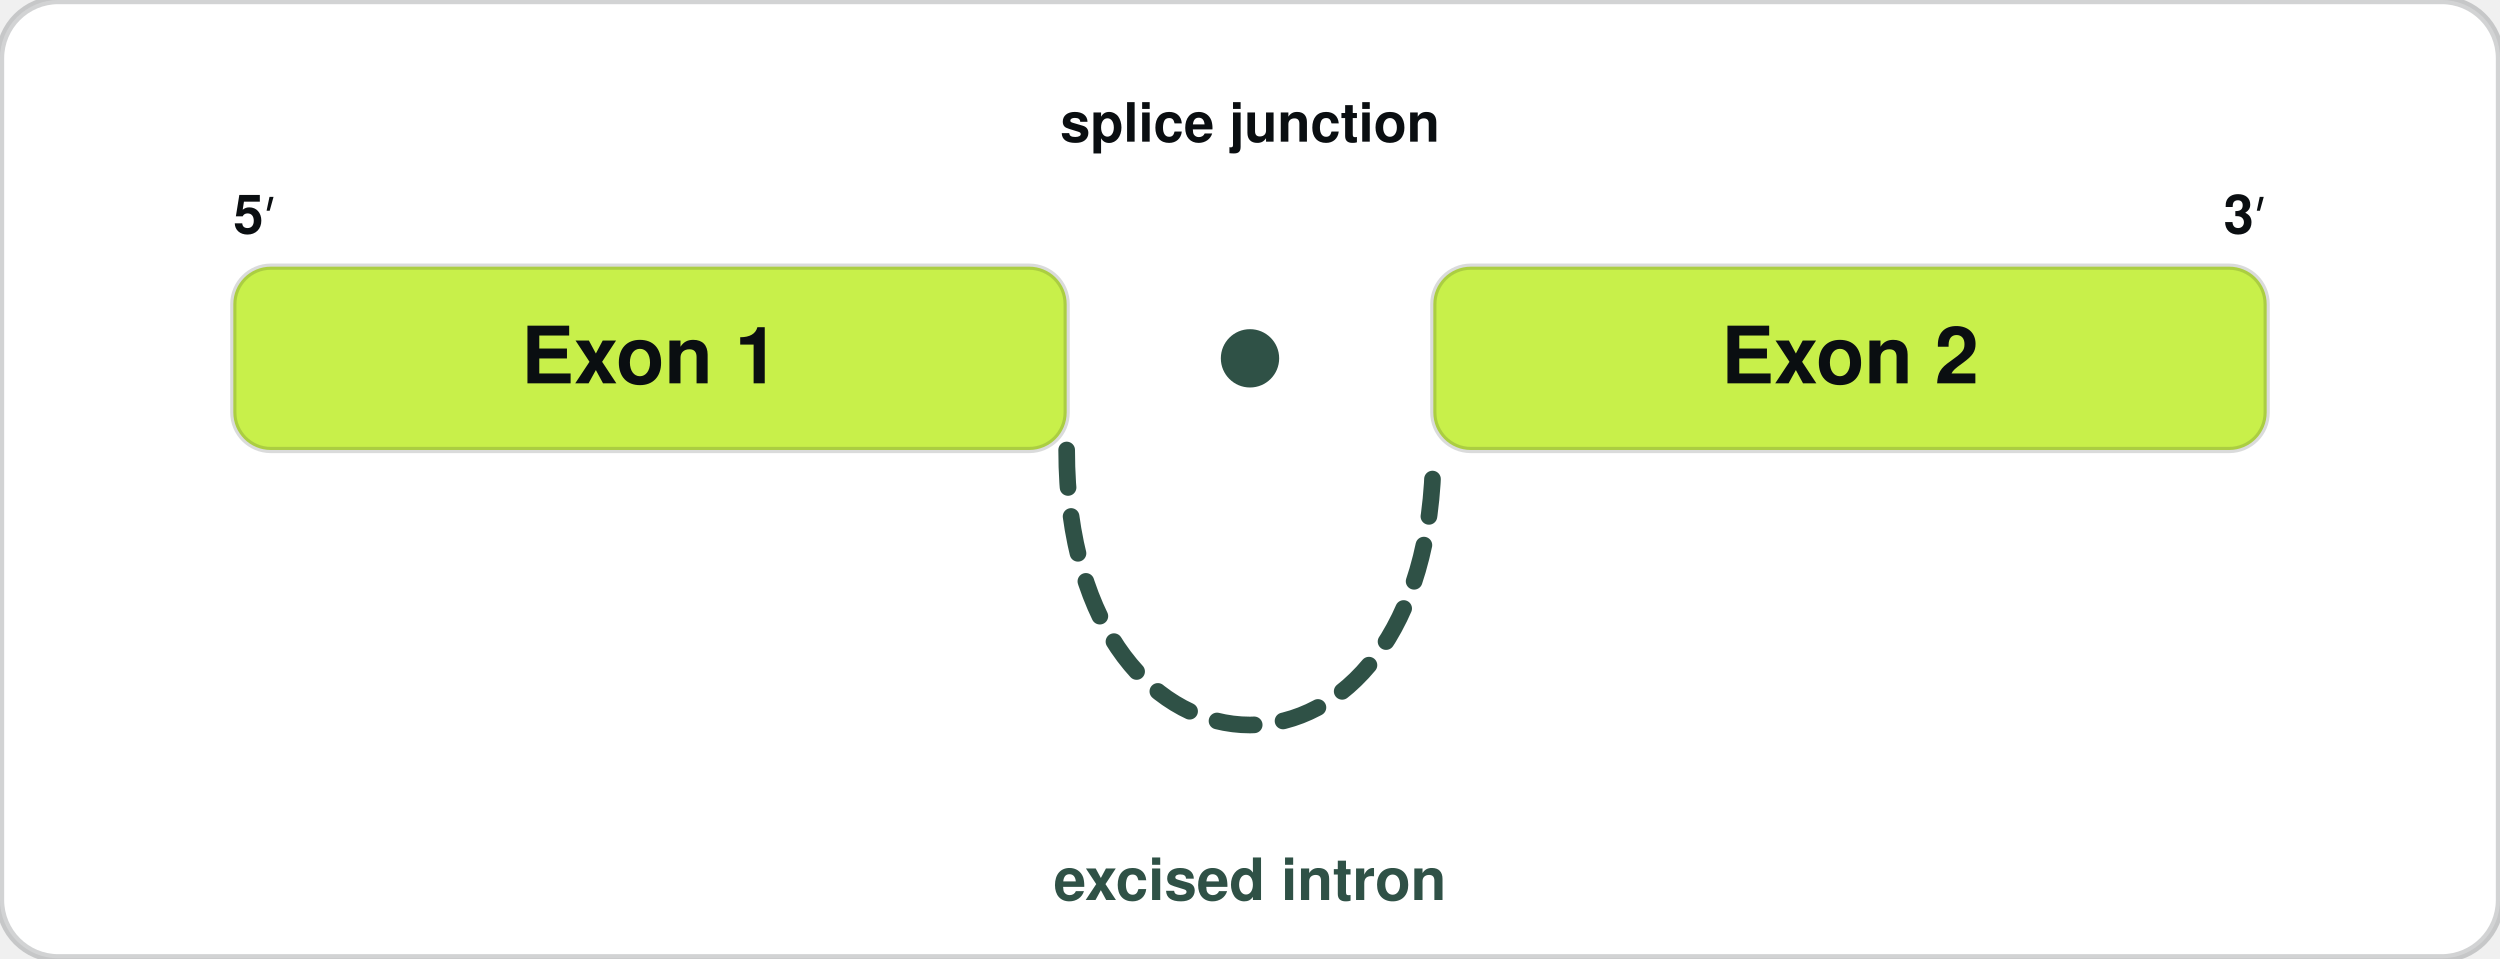
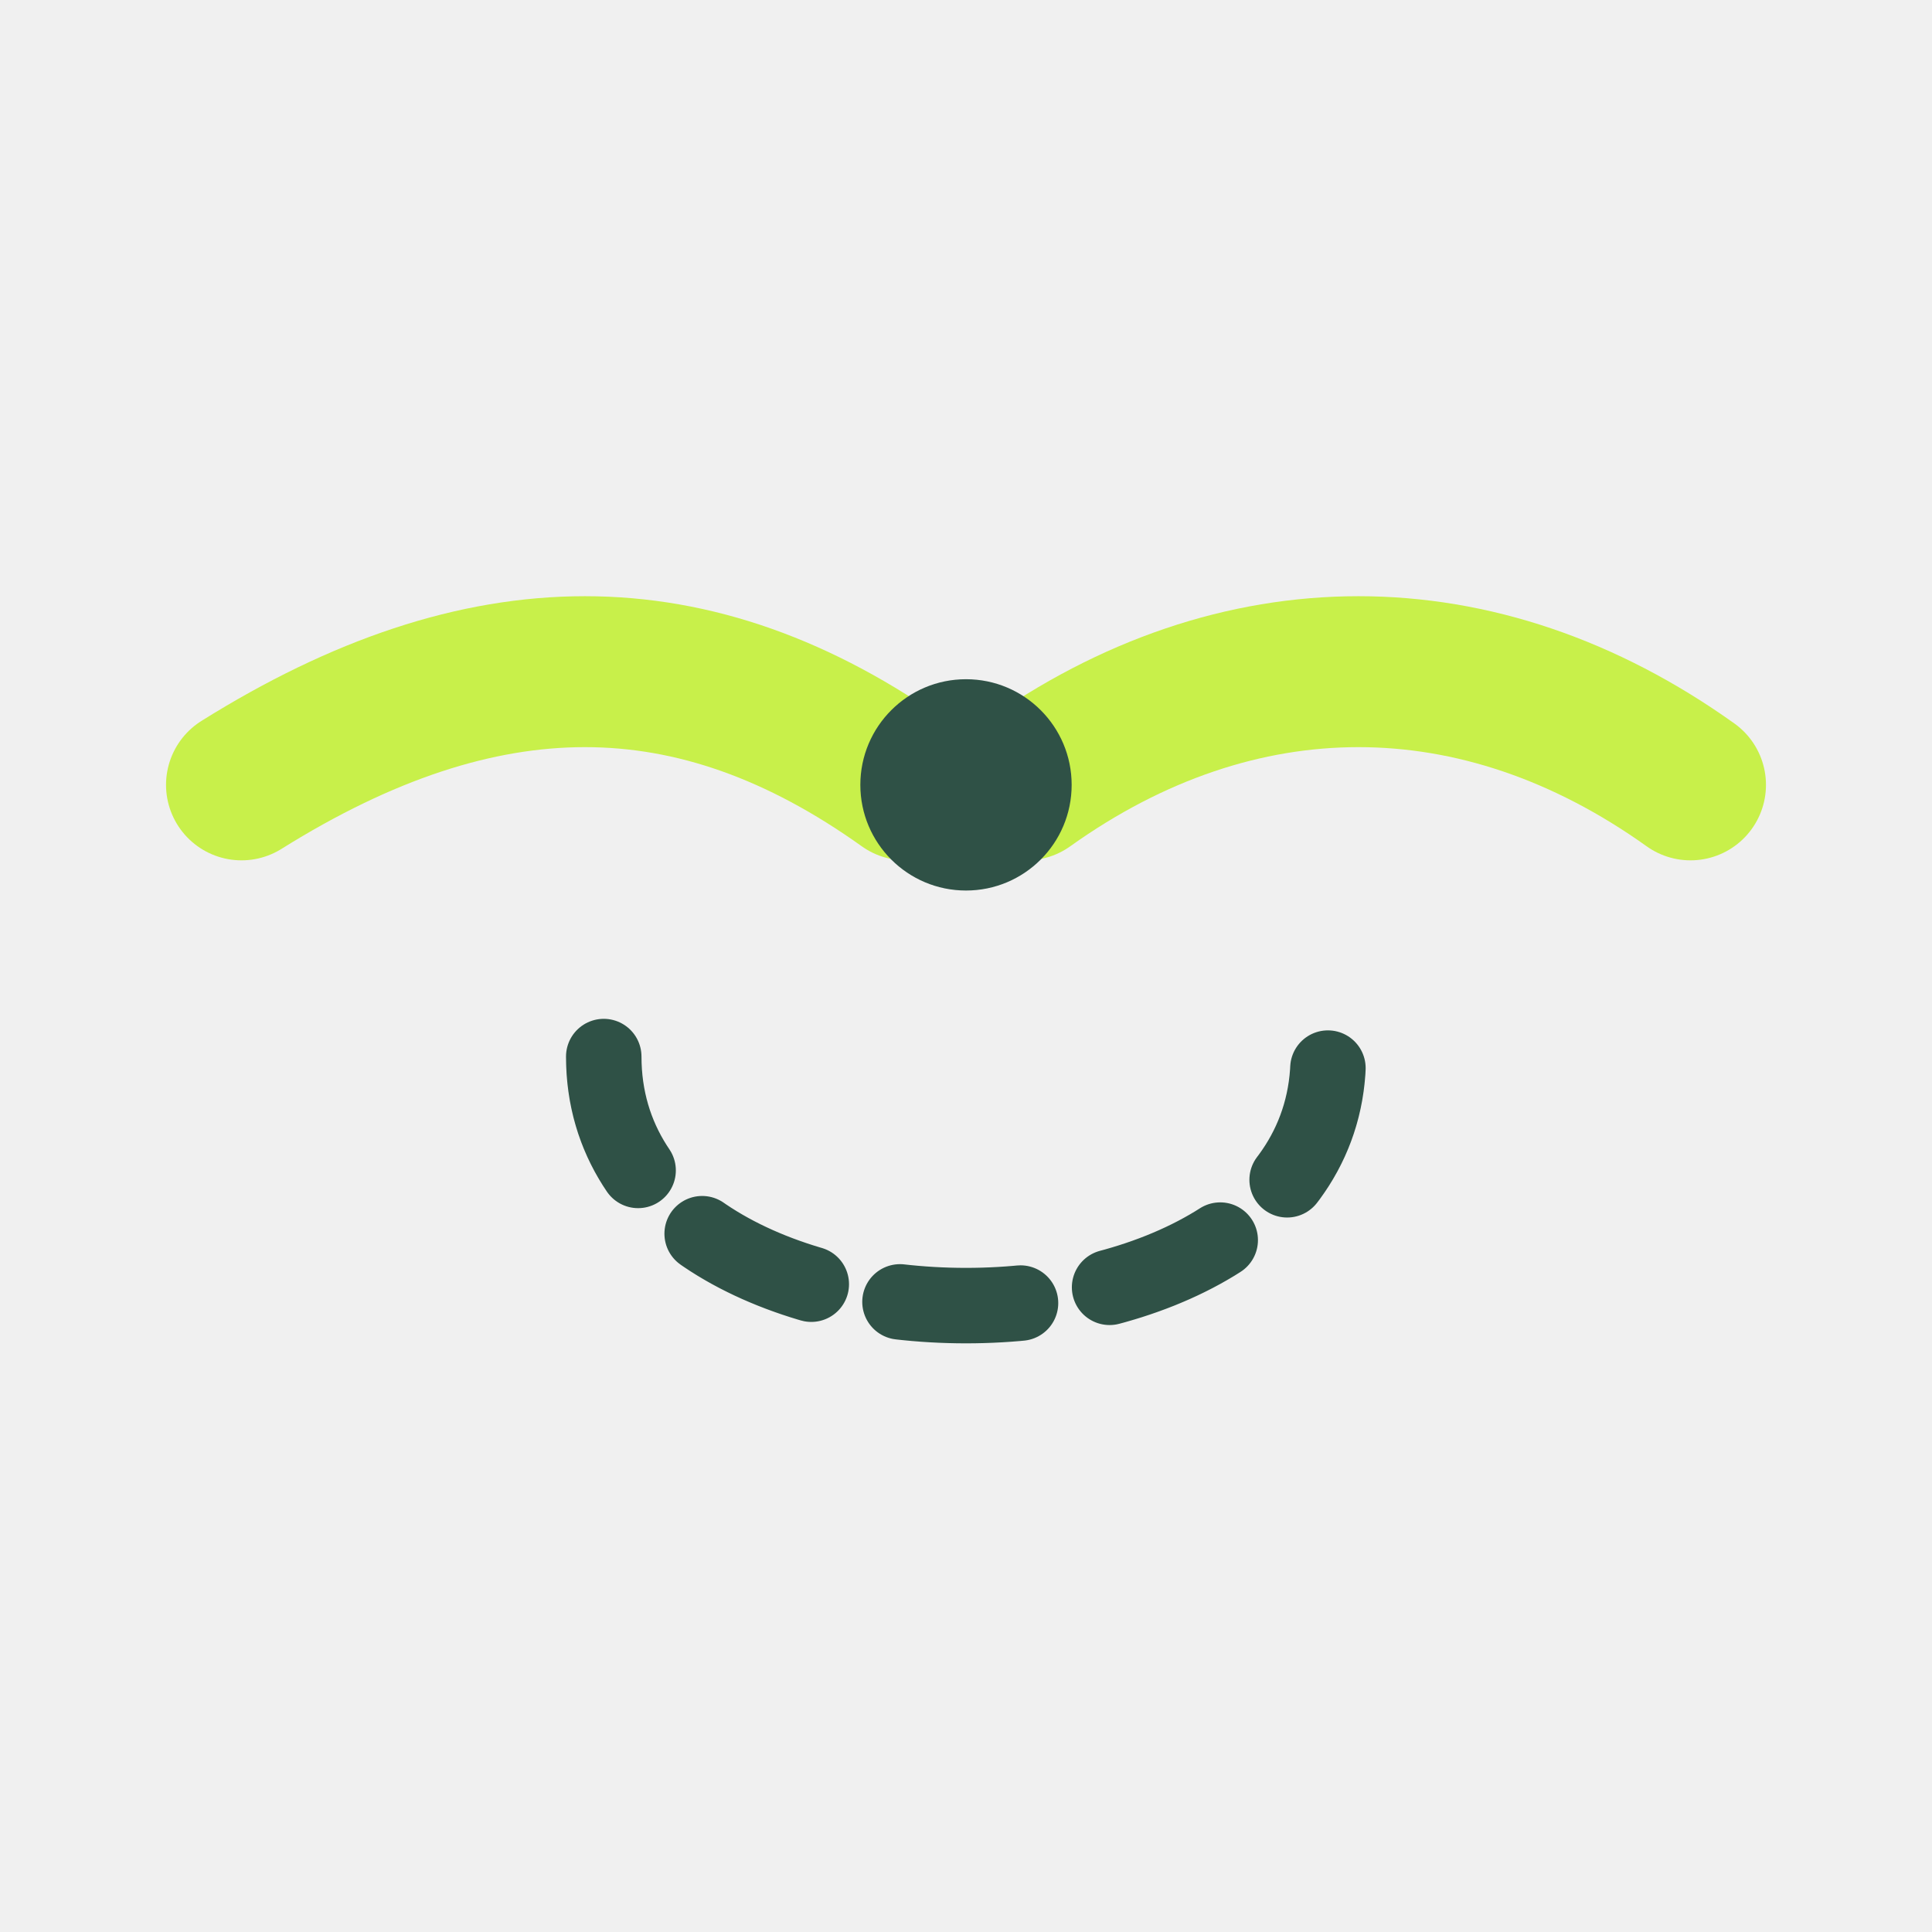
- <svg xmlns="http://www.w3.org/2000/svg" viewBox="0 0 600 230" role="img" aria-label="Splice junction: two exons joined at the splice site, with the excised intron shown below as a dashed arc">
-   <style>
-     .lbl { font-family: -apple-system, BlinkMacSystemFont, 'Segoe UI', Helvetica, Arial, sans-serif; }
-     .exon-text { fill: #0a0e11; font-size: 19px; font-weight: 700; }
-     .tag { fill: #0a0e11; font-size: 13px; font-weight: 600; }
-     .intron { fill: #2f5146; font-size: 14px; font-weight: 600; }
-   </style>
-   <rect x="0" y="0" width="600" height="230" rx="14" fill="#ffffff" stroke="#0a0e11" stroke-opacity="0.18" stroke-width="2" />
-   <rect x="56" y="64" width="200" height="44" rx="9" fill="#c8f04a" stroke="#0a0e11" stroke-opacity="0.15" stroke-width="1.5" />
-   <rect x="344" y="64" width="200" height="44" rx="9" fill="#c8f04a" stroke="#0a0e11" stroke-opacity="0.15" stroke-width="1.5" />
-   <text x="156" y="92" text-anchor="middle" class="lbl exon-text">Exon 1</text>
-   <text x="444" y="92" text-anchor="middle" class="lbl exon-text">Exon 2</text>
-   <text x="56" y="56" class="lbl tag">5′</text>
-   <text x="544" y="56" text-anchor="end" class="lbl tag">3′</text>
-   <text x="300" y="34" text-anchor="middle" class="lbl tag">splice junction</text>
-   <circle cx="300" cy="86" r="7" fill="#2f5146" />
-   <path d="M 256 108 C 256 196, 344 196, 344 108" fill="none" stroke="#2f5146" stroke-width="4" stroke-dasharray="9 7" stroke-linecap="round" />
-   <text x="300" y="216" text-anchor="middle" class="lbl intron">excised intron</text>
+ <svg xmlns="http://www.w3.org/2000/svg" viewBox="0 0 64 64" width="64" height="64" fill="none" role="img" aria-labelledby="title desc">
+   <path d="M8 26c8-5 15-5 22 0" stroke="#c8f04a" stroke-width="5" stroke-linecap="round" />
+   <path d="M34 26c7-5 15-5 22 0" stroke="#c8f04a" stroke-width="5" stroke-linecap="round" />
+   <circle cx="32" cy="26" r="3.5" fill="#2f5146" />
+   <path d="M20 35c0 11 24 11 24 0" stroke="#2f5146" stroke-width="2.5" stroke-dasharray="4 3" stroke-linecap="round" />
</svg>
